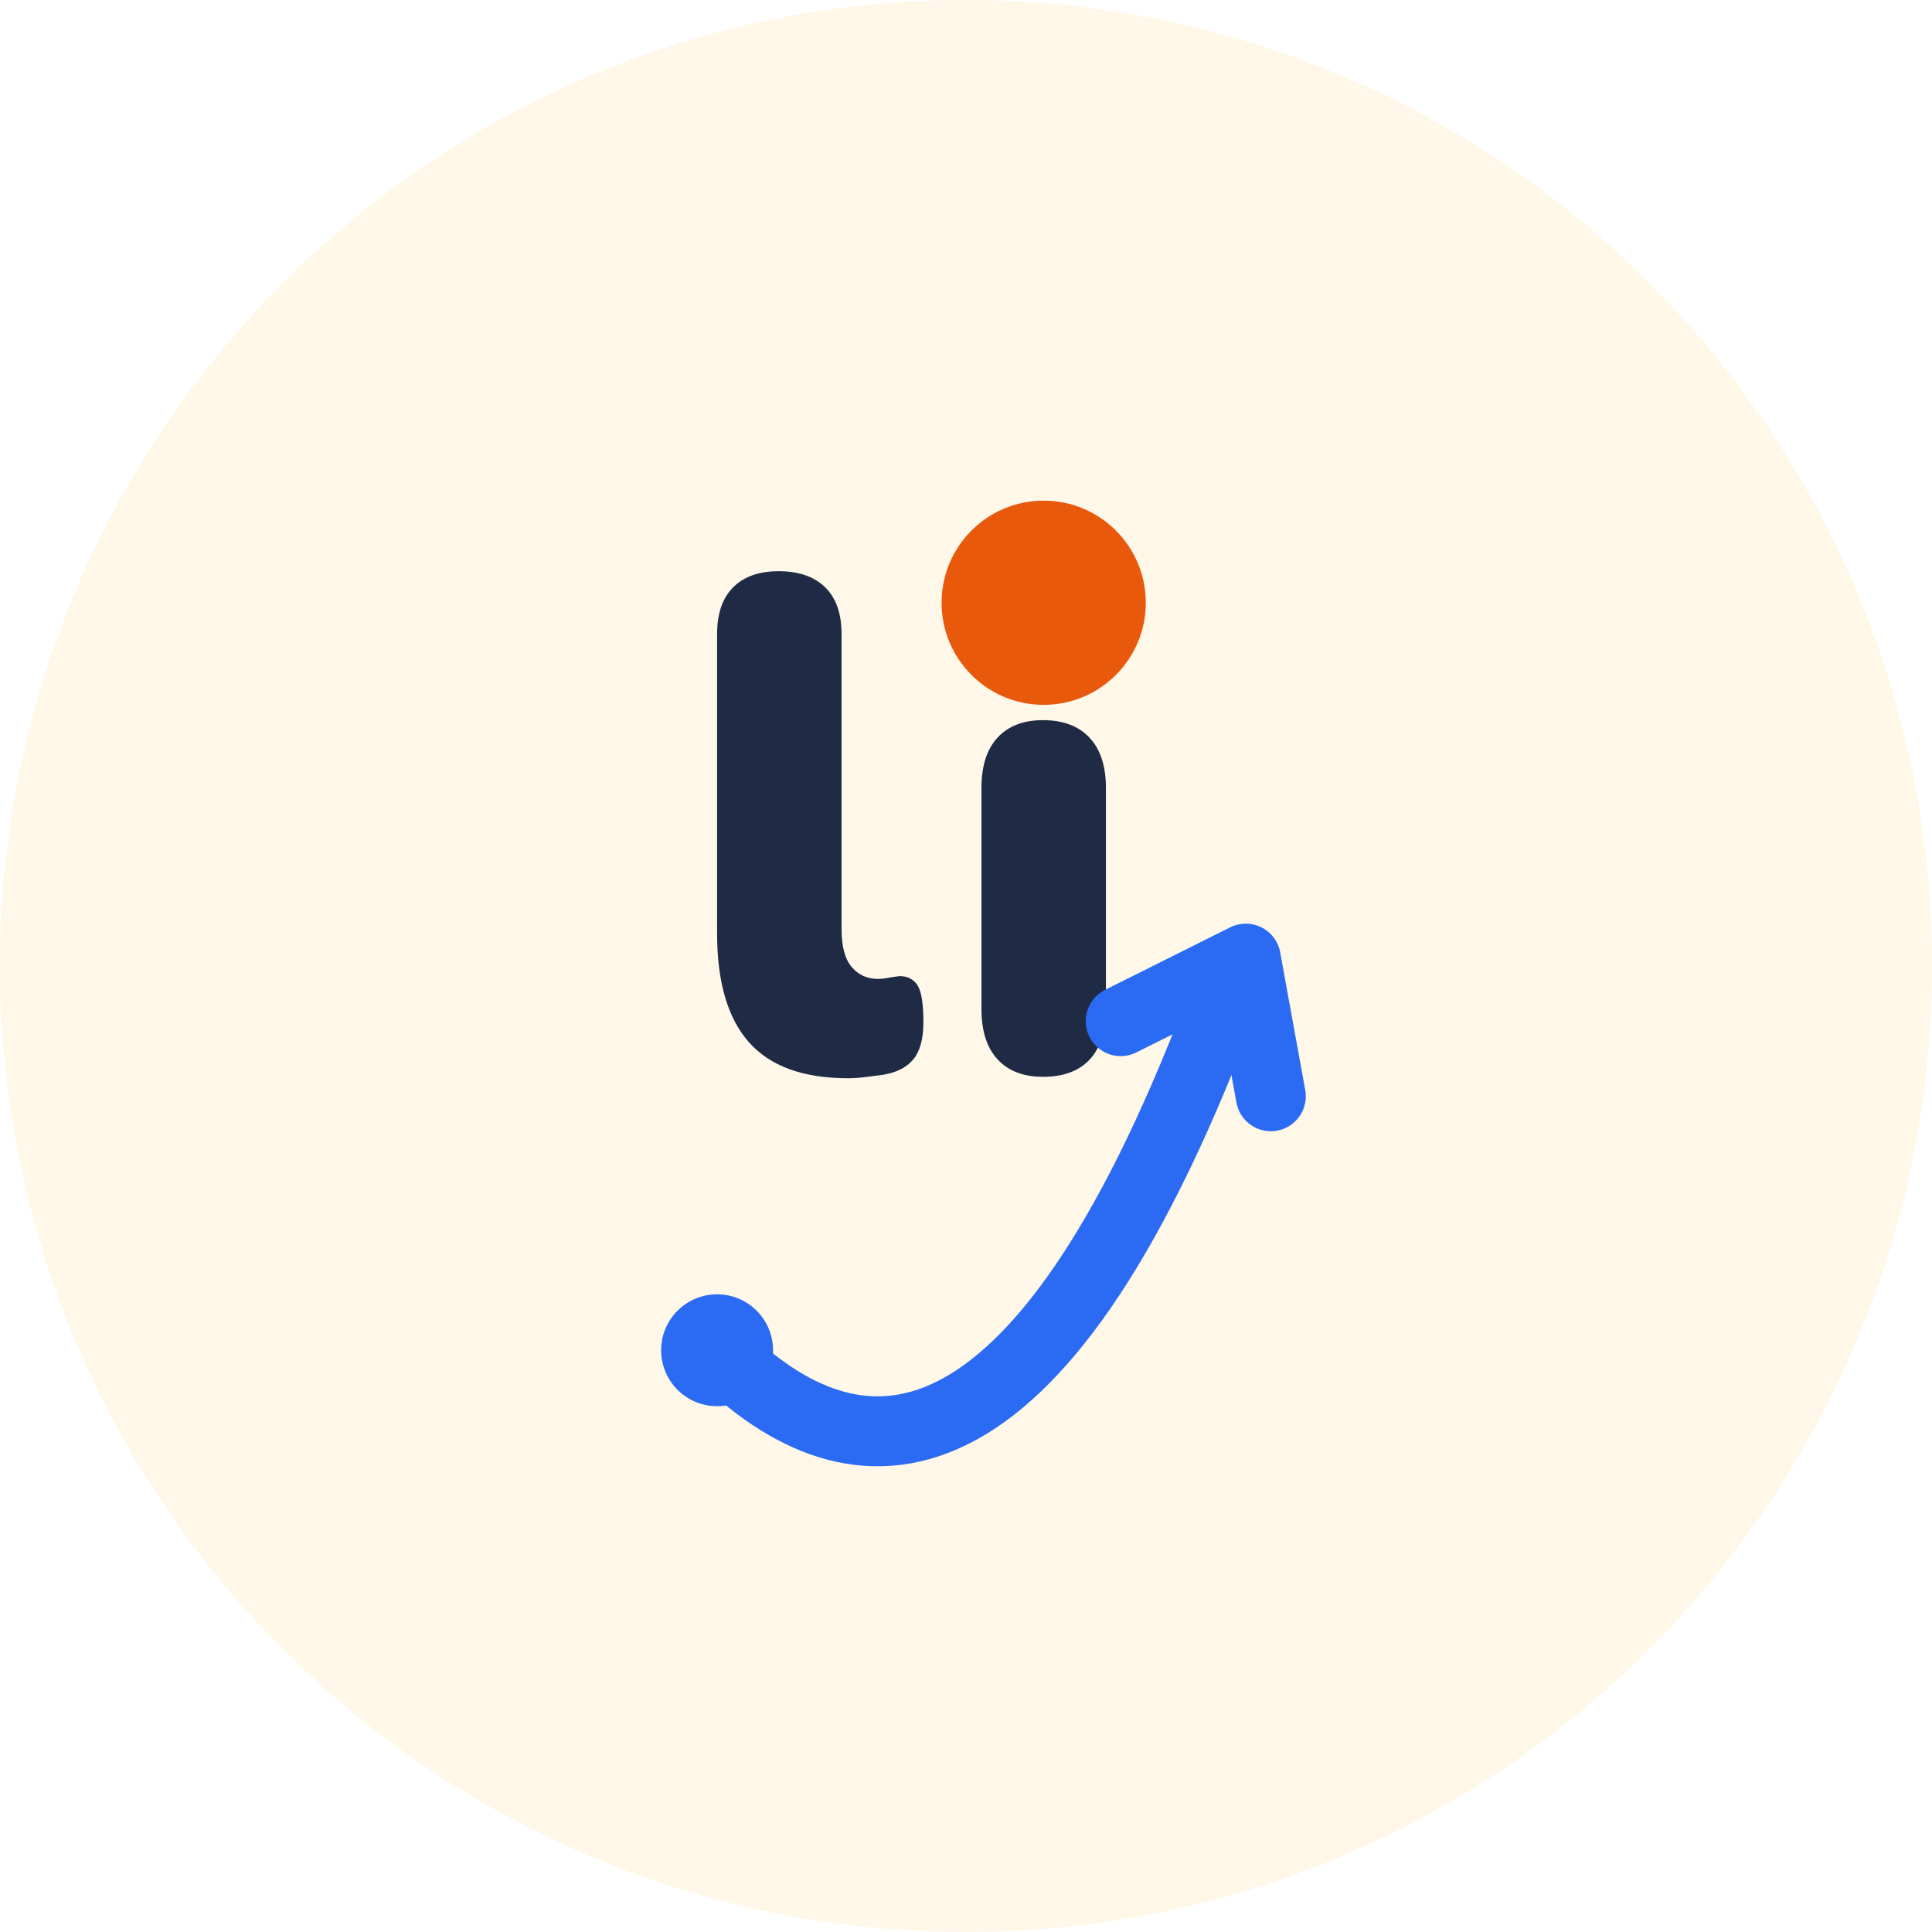
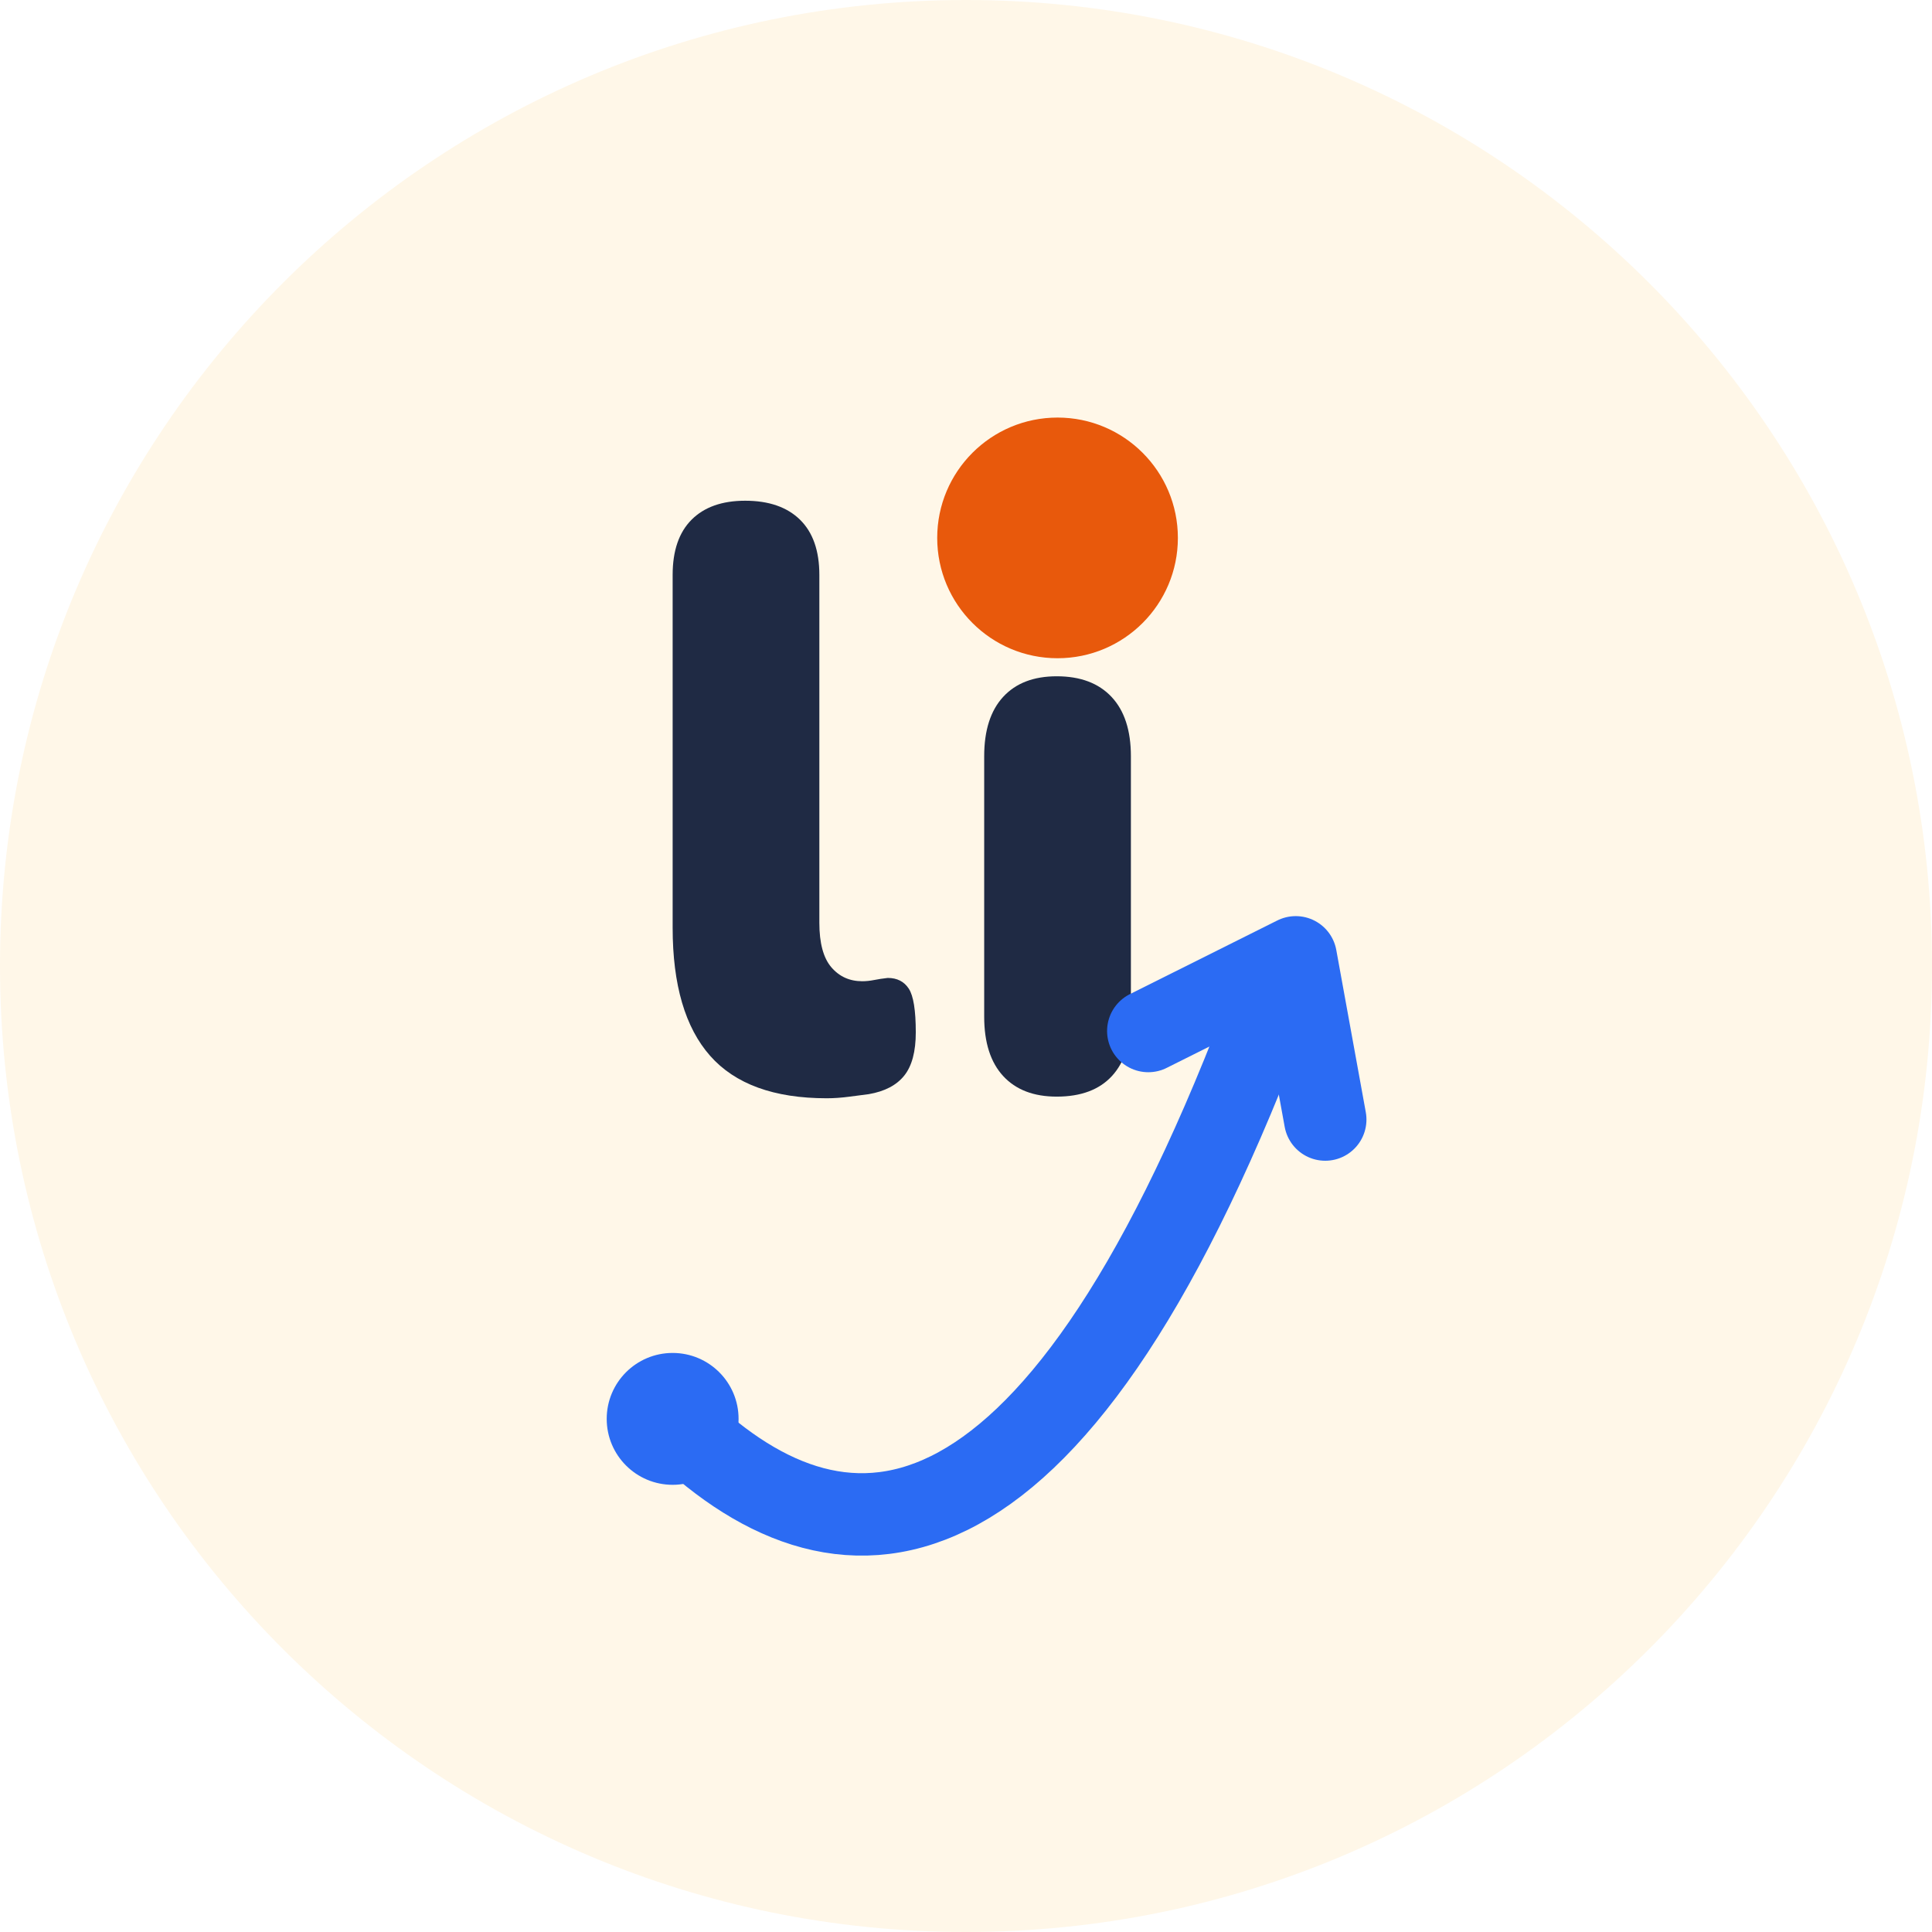
<svg xmlns="http://www.w3.org/2000/svg" width="400" height="400" viewBox="0 0 512 512">
  <clipPath id="cc">
    <circle cx="256.0" cy="256.0" r="256.0" />
  </clipPath>
  <g clip-path="url(#cc)">
    <rect x="0" y="0" width="512" height="512" rx="0" fill="#FFF7E8" />
-     <g transform="translate(180.4,283.7) scale(1.8533)">
+     <g transform="translate(166.9,288.65) scale(2.1842)">
      <path d="M23.9 1.1Q14.3 1.1 9.75 -4.05Q5.2 -9.2 5.2 -19.6V-62.4Q5.2 -66.8 7.5 -69.1Q9.8 -71.4 14 -71.4Q18.3 -71.4 20.65 -69.1Q23 -66.8 23 -62.4V-20.2Q23 -16.5 24.45 -14.8Q25.9 -13.1 28.2 -13.1Q28.9 -13.1 29.65 -13.25Q30.4 -13.4 31.3 -13.5Q33 -13.5 33.85 -12.2Q34.7 -10.9 34.7 -6.9Q34.7 -3.4 33.3 -1.65Q31.9 0.1 29 0.6Q28.2 0.7 26.7 0.9Q25.2 1.1 23.9 1.1Z" fill="#1F2A44" transform="translate(0,0)" />
      <path d="M14 0.9Q9.8 0.9 7.5 -1.6Q5.2 -4.1 5.2 -8.8V-40.4Q5.2 -45.1 7.5 -47.6Q9.8 -50.1 14 -50.1Q18.3 -50.1 20.65 -47.6Q23 -45.1 23 -40.4V-8.8Q23 -4.1 20.7 -1.6Q18.4 0.9 14 0.9Z" fill="#1F2A44" transform="translate(37.8,0)" />
      <circle cx="51.9" cy="-66.89" r="14.6" fill="#E8590C" />
      <path d="M5.2,40 C25.2,60 50.8,60 76.8,-8" fill="none" stroke="#2B6BF3" stroke-width="10" stroke-linecap="round" stroke-linejoin="round" />
      <circle cx="5.2" cy="40" r="8" fill="#2B6BF3" />
      <path d="M84.38,3.68 L80.8,-16 L62.91,-7.06" fill="none" stroke="#2B6BF3" stroke-width="10" stroke-linecap="round" stroke-linejoin="round" />
    </g>
  </g>
</svg>
